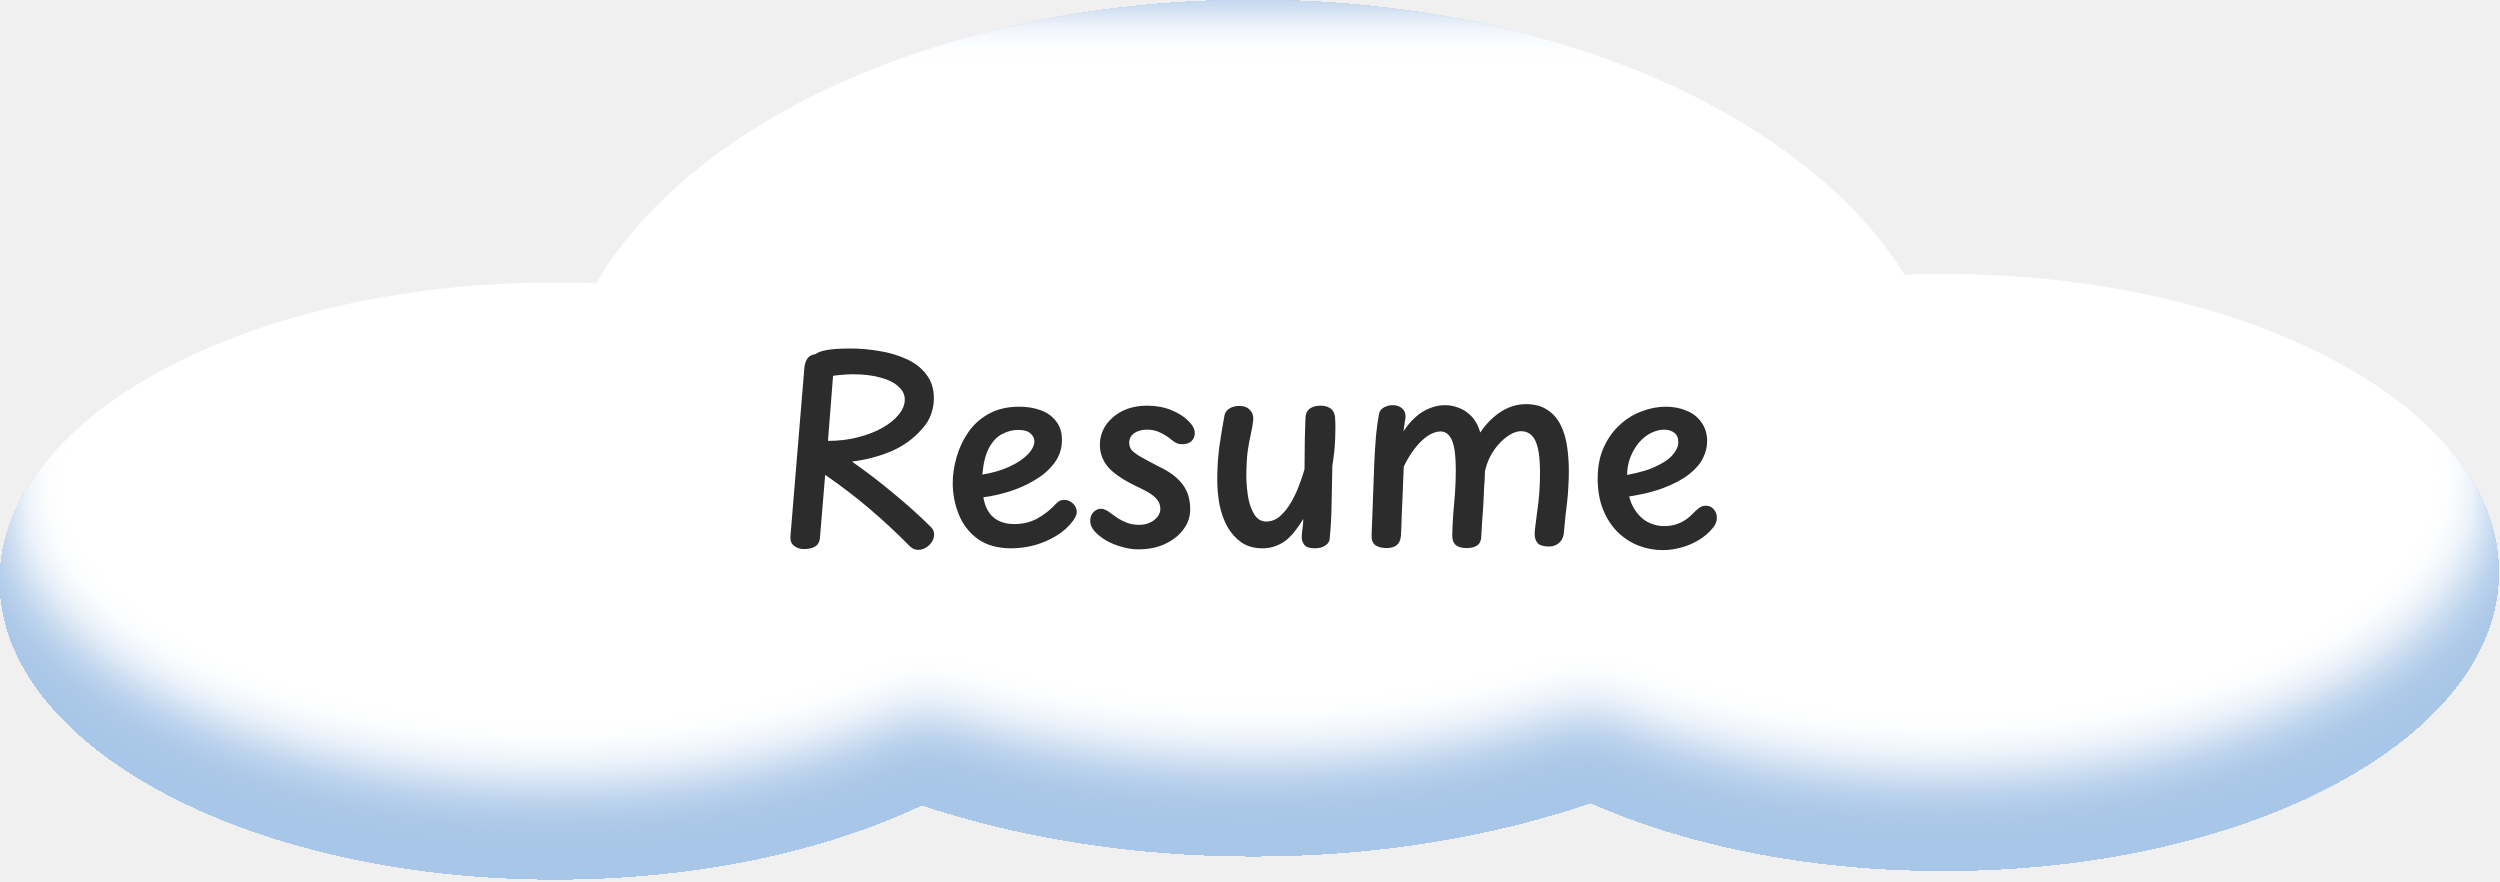
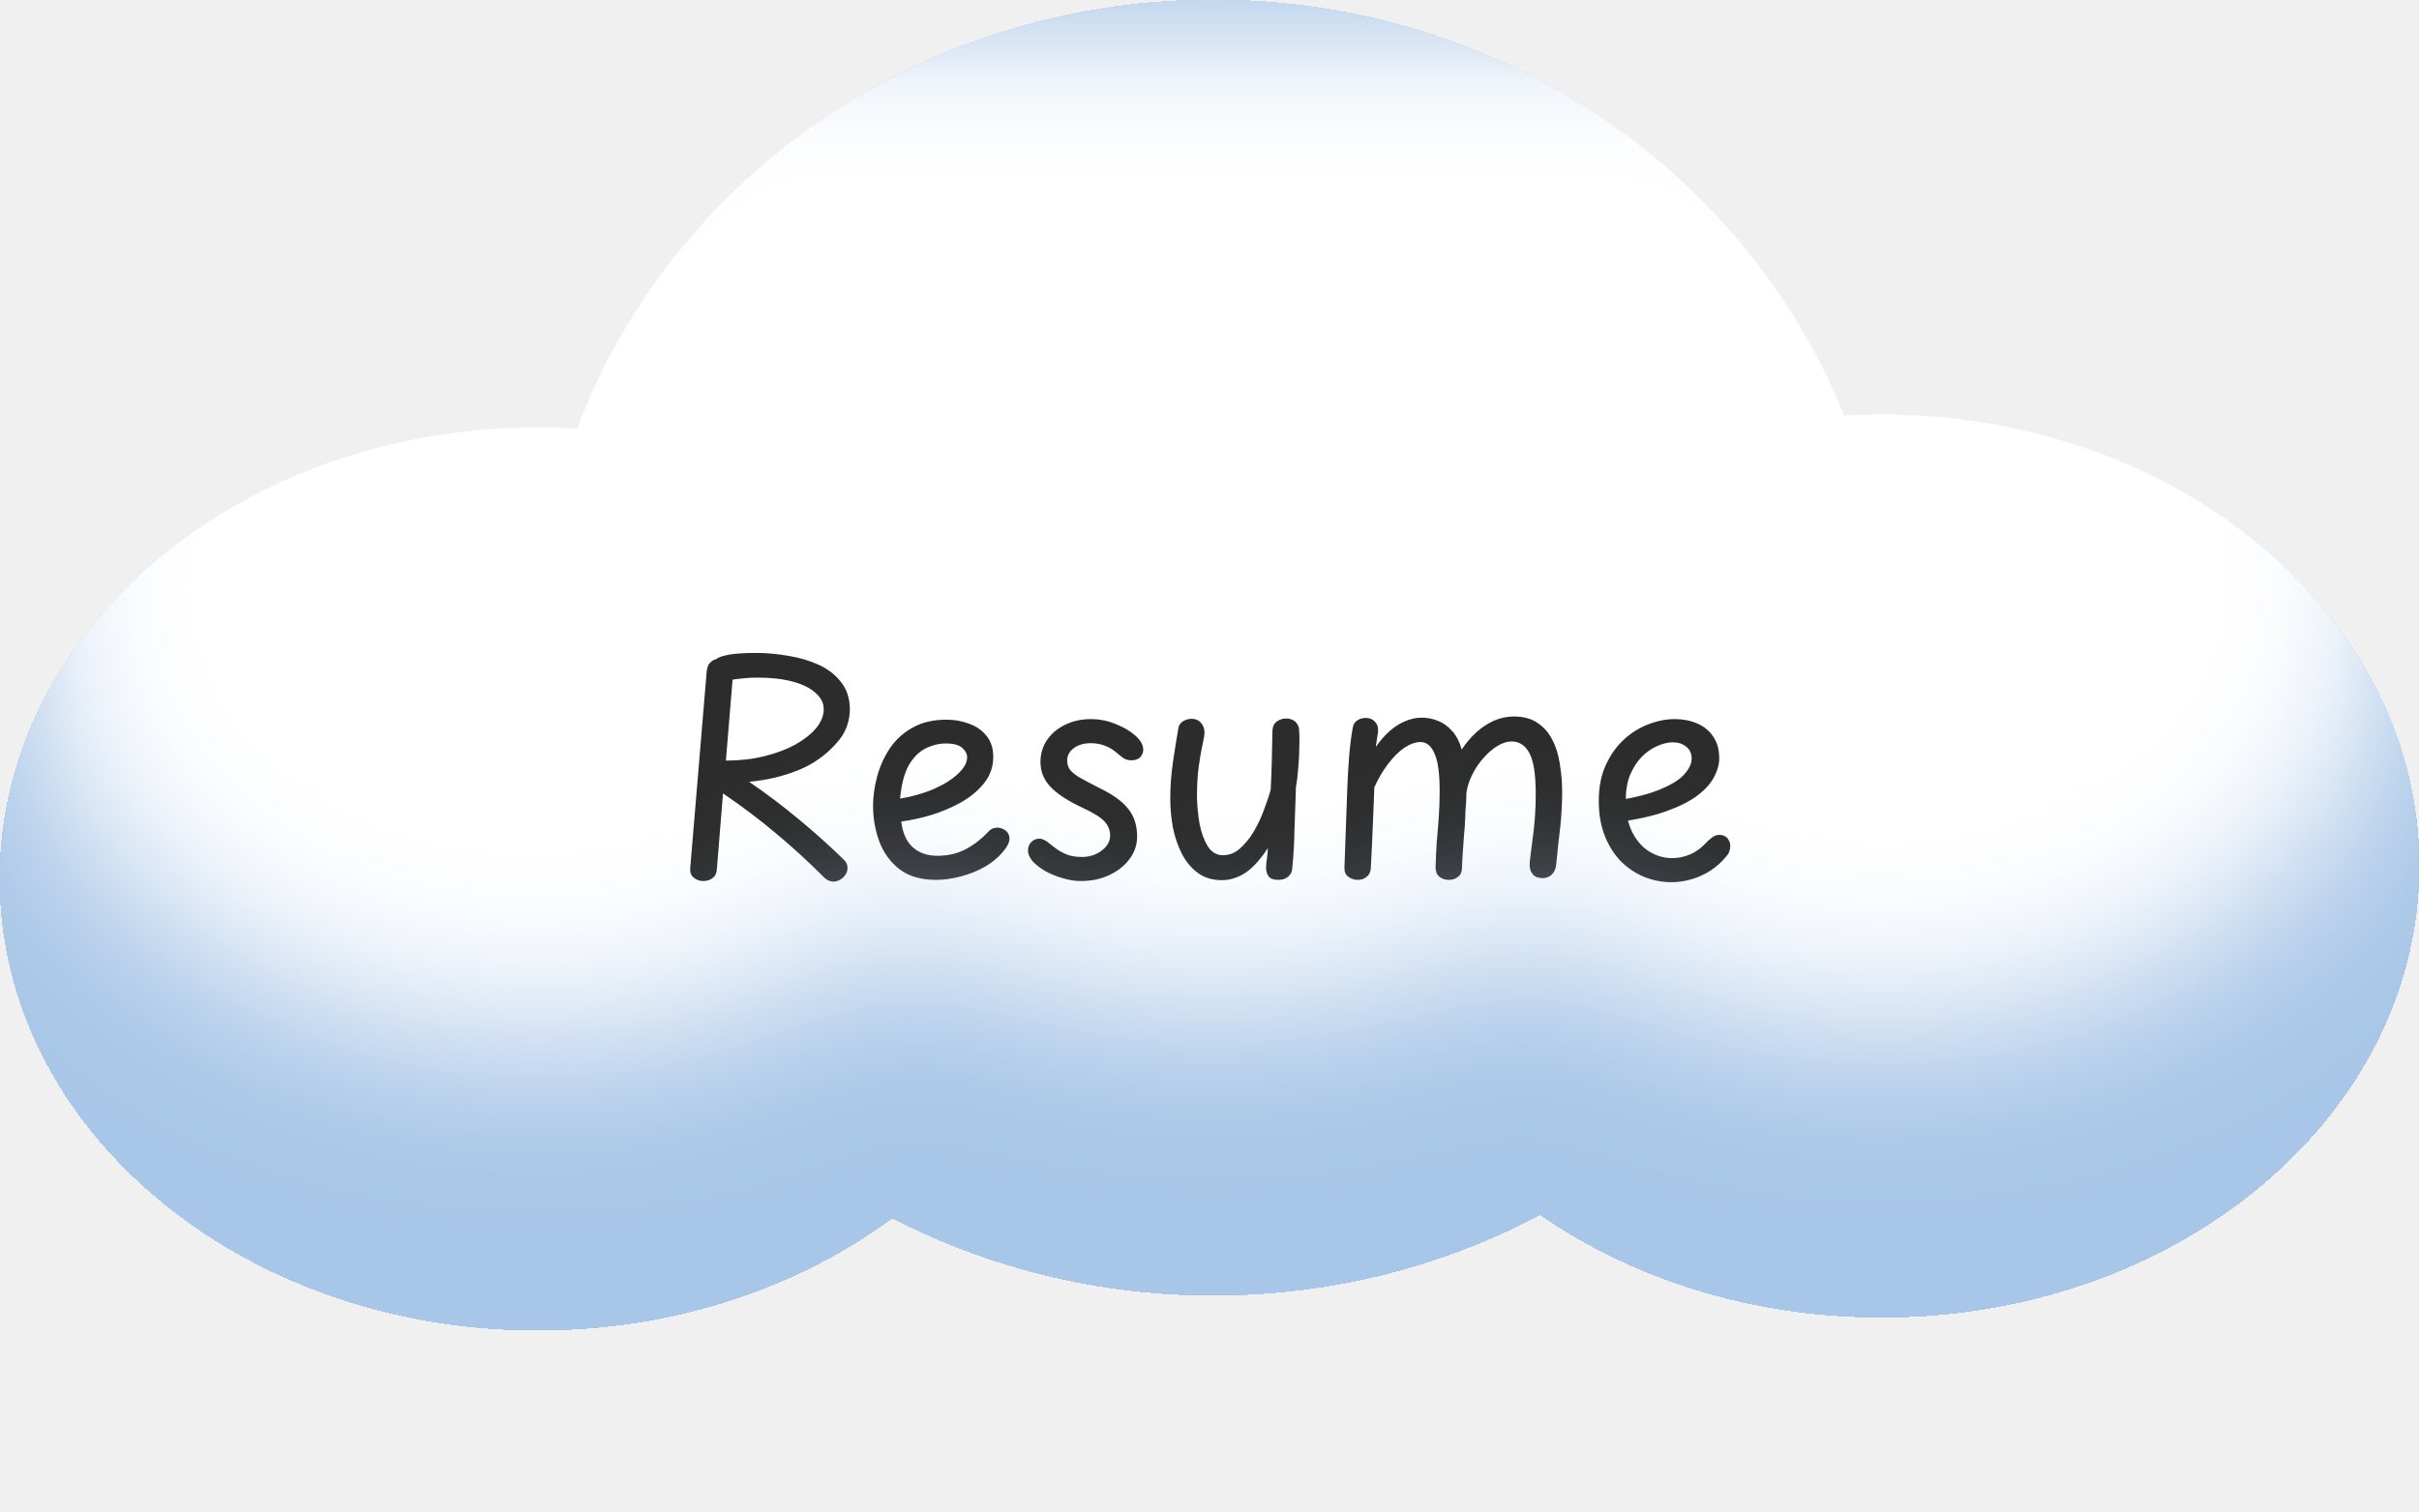
- <svg xmlns="http://www.w3.org/2000/svg" width="627" height="221" viewBox="0 0 627 221" fill="none">
-   <g filter="url(#filter0_i_148_284)">
-     <path d="M314.258 0C388.818 5.85265e-05 452.486 28.599 477.704 68.888C480.909 68.769 484.143 68.707 487.403 68.707C564.301 68.707 626.638 102.207 626.639 143.53C626.639 184.854 564.301 218.354 487.403 218.354C453.817 218.354 423.008 211.964 398.958 201.322C373.86 209.852 344.984 214.711 314.258 214.711C284.191 214.711 255.896 210.059 231.179 201.867C206.653 213.465 174.473 220.502 139.235 220.502C62.338 220.502 0 187.002 0 145.678C0 104.354 62.338 70.855 139.235 70.855C142.687 70.855 146.109 70.923 149.498 71.056C173.761 29.629 238.367 0 314.258 0Z" fill="white" />
+ <svg xmlns="http://www.w3.org/2000/svg" width="200" height="125" viewBox="0 0 200 125" fill="none">
+   <g filter="url(#filter0_i_150_297)">
+     <path d="M100.3 0C124.097 0 144.417 14.267 152.466 34.366C153.488 34.307 154.52 34.275 155.561 34.275C180.103 34.275 200 50.987 200 71.602C200 92.216 180.103 108.929 155.561 108.929C144.841 108.929 135.009 105.74 127.333 100.432C119.322 104.687 110.107 107.111 100.3 107.111C90.703 107.111 81.671 104.79 73.781 100.702C65.954 106.488 55.685 110 44.438 110C19.896 110 0 93.288 0 72.673C0 52.058 19.896 35.347 44.438 35.347C45.54 35.347 46.633 35.381 47.714 35.447C55.457 14.781 76.078 0 100.3 0Z" fill="white" />
+     <path d="M58.432 55.484C58.464 55.276 58.512 55.108 58.576 54.98C58.656 54.852 58.752 54.748 58.864 54.668C58.976 54.588 59.096 54.532 59.224 54.5C59.4 54.372 59.64 54.276 59.944 54.212C60.248 54.132 60.616 54.076 61.048 54.044C61.48 54.012 61.984 53.996 62.56 53.996C63.408 53.996 64.28 54.076 65.176 54.236C66.088 54.38 66.928 54.628 67.696 54.98C68.464 55.332 69.08 55.812 69.544 56.42C70.024 57.028 70.264 57.78 70.264 58.676C70.264 59.156 70.176 59.636 70 60.116C69.824 60.596 69.536 61.052 69.136 61.484C68.256 62.476 67.192 63.22 65.944 63.716C64.696 64.212 63.36 64.524 61.936 64.652C63.408 65.66 64.784 66.7 66.064 67.772C67.344 68.828 68.584 69.94 69.784 71.108C69.976 71.3 70.072 71.524 70.072 71.78C70.072 71.972 70.016 72.156 69.904 72.332C69.792 72.508 69.648 72.644 69.472 72.74C69.296 72.852 69.104 72.908 68.896 72.908C68.784 72.908 68.672 72.884 68.56 72.836C68.448 72.804 68.328 72.732 68.2 72.62C66.872 71.292 65.536 70.068 64.192 68.948C62.848 67.812 61.376 66.7 59.776 65.612L59.272 71.852C59.256 72.204 59.136 72.46 58.912 72.62C58.704 72.78 58.44 72.86 58.12 72.86C57.848 72.86 57.6 72.772 57.376 72.596C57.152 72.436 57.048 72.18 57.064 71.828L58.432 55.484ZM60.016 62.9C61.152 62.9 62.208 62.78 63.184 62.54C64.16 62.3 65.016 61.98 65.752 61.58C66.488 61.164 67.064 60.708 67.48 60.212C67.896 59.7 68.104 59.18 68.104 58.652C68.104 58.14 67.88 57.692 67.432 57.308C67 56.908 66.376 56.596 65.56 56.372C64.744 56.148 63.768 56.036 62.632 56.036C62.28 56.036 61.928 56.052 61.576 56.084C61.24 56.116 60.904 56.156 60.568 56.204L60.016 62.9ZM72.184 66.644C72.184 65.86 72.296 65.052 72.52 64.22C72.744 63.388 73.088 62.62 73.552 61.916C74.032 61.196 74.656 60.62 75.424 60.188C76.208 59.74 77.152 59.516 78.256 59.516C78.912 59.516 79.536 59.628 80.128 59.852C80.72 60.06 81.2 60.396 81.568 60.86C81.936 61.308 82.12 61.884 82.12 62.588C82.12 63.404 81.872 64.124 81.376 64.748C80.88 65.372 80.24 65.908 79.456 66.356C78.672 66.788 77.84 67.14 76.96 67.412C76.08 67.668 75.264 67.844 74.512 67.94C74.624 68.868 74.936 69.572 75.448 70.052C75.976 70.532 76.664 70.772 77.512 70.772C78.36 70.772 79.128 70.596 79.816 70.244C80.52 69.876 81.168 69.372 81.76 68.732C81.856 68.636 81.96 68.564 82.072 68.516C82.2 68.468 82.32 68.444 82.432 68.444C82.624 68.444 82.792 68.484 82.936 68.564C83.096 68.628 83.224 68.732 83.32 68.876C83.416 69.02 83.464 69.188 83.464 69.38C83.464 69.492 83.432 69.62 83.368 69.764C83.304 69.908 83.232 70.036 83.152 70.148C82.736 70.724 82.2 71.212 81.544 71.612C80.888 71.996 80.192 72.284 79.456 72.476C78.736 72.668 78.048 72.764 77.392 72.764C76.16 72.764 75.16 72.476 74.392 71.9C73.624 71.308 73.064 70.548 72.712 69.62C72.36 68.676 72.184 67.684 72.184 66.644ZM74.416 66.044C75.472 65.868 76.416 65.596 77.248 65.228C78.08 64.86 78.736 64.444 79.216 63.98C79.712 63.516 79.96 63.068 79.96 62.636C79.96 62.348 79.824 62.084 79.552 61.844C79.28 61.604 78.832 61.484 78.208 61.484C77.632 61.484 77.072 61.62 76.528 61.892C75.984 62.164 75.52 62.628 75.136 63.284C74.768 63.94 74.528 64.86 74.416 66.044ZM94.52 61.988C94.52 62.244 94.432 62.46 94.256 62.636C94.08 62.796 93.84 62.876 93.536 62.876C93.28 62.876 93.056 62.812 92.864 62.684C92.672 62.54 92.464 62.372 92.24 62.18C91.968 61.956 91.656 61.78 91.304 61.652C90.968 61.524 90.592 61.46 90.176 61.46C89.616 61.46 89.152 61.596 88.784 61.868C88.416 62.14 88.232 62.484 88.232 62.9C88.232 63.156 88.296 63.388 88.424 63.596C88.552 63.788 88.8 64.004 89.168 64.244C89.552 64.468 90.12 64.772 90.872 65.156C92.008 65.7 92.816 66.284 93.296 66.908C93.776 67.516 94.016 68.276 94.016 69.188C94.016 69.86 93.808 70.476 93.392 71.036C92.992 71.58 92.44 72.02 91.736 72.356C91.048 72.692 90.256 72.86 89.36 72.86C88.864 72.86 88.36 72.78 87.848 72.62C87.336 72.476 86.864 72.284 86.432 72.044C86 71.788 85.648 71.516 85.376 71.228C85.12 70.924 84.992 70.628 84.992 70.34C84.992 70.068 85.08 69.836 85.256 69.644C85.448 69.452 85.672 69.356 85.928 69.356C86.056 69.356 86.184 69.388 86.312 69.452C86.456 69.516 86.632 69.636 86.84 69.812C87.016 69.956 87.216 70.108 87.44 70.268C87.68 70.428 87.96 70.572 88.28 70.7C88.616 70.812 89.008 70.868 89.456 70.868C90.08 70.868 90.624 70.692 91.088 70.34C91.552 69.988 91.784 69.58 91.784 69.116C91.784 68.652 91.624 68.252 91.304 67.916C90.984 67.58 90.392 67.212 89.528 66.812C88.296 66.236 87.4 65.652 86.84 65.06C86.296 64.468 86.024 63.788 86.024 63.02C86.024 62.348 86.2 61.748 86.552 61.22C86.92 60.676 87.416 60.252 88.04 59.948C88.68 59.628 89.4 59.468 90.2 59.468C90.904 59.468 91.584 59.604 92.24 59.876C92.896 60.132 93.44 60.452 93.872 60.836C94.304 61.22 94.52 61.604 94.52 61.988ZM101.028 72.788C100.244 72.788 99.58 72.588 99.036 72.188C98.492 71.788 98.052 71.26 97.716 70.604C97.38 69.948 97.132 69.22 96.972 68.42C96.828 67.62 96.756 66.828 96.756 66.044C96.756 65.052 96.828 64.06 96.972 63.068C97.116 62.076 97.268 61.124 97.428 60.212C97.46 59.988 97.58 59.804 97.788 59.66C98.012 59.516 98.26 59.444 98.532 59.444C98.852 59.444 99.108 59.556 99.3 59.78C99.492 60.004 99.588 60.276 99.588 60.596C99.572 60.884 99.508 61.252 99.396 61.7C99.3 62.148 99.204 62.716 99.108 63.404C99.012 64.076 98.964 64.916 98.964 65.924C98.98 66.66 99.052 67.396 99.18 68.132C99.324 68.868 99.548 69.484 99.852 69.98C100.172 70.476 100.588 70.724 101.1 70.724C101.628 70.724 102.1 70.54 102.516 70.172C102.948 69.788 103.332 69.316 103.668 68.756C104.004 68.18 104.284 67.58 104.508 66.956C104.748 66.332 104.932 65.78 105.06 65.3C105.108 64.388 105.14 63.524 105.156 62.708C105.172 61.892 105.188 61.124 105.204 60.404C105.22 60.084 105.332 59.844 105.54 59.684C105.764 59.508 106.028 59.42 106.332 59.42C106.54 59.42 106.724 59.46 106.884 59.54C107.044 59.62 107.172 59.74 107.268 59.9C107.364 60.044 107.412 60.228 107.412 60.452C107.428 60.612 107.436 60.868 107.436 61.22C107.436 61.556 107.428 61.94 107.412 62.372C107.396 62.804 107.364 63.26 107.316 63.74C107.284 64.204 107.228 64.652 107.148 65.084C107.1 66.268 107.06 67.42 107.028 68.54C107.012 69.66 106.948 70.764 106.836 71.852C106.82 72.108 106.708 72.324 106.5 72.5C106.292 72.676 106.028 72.764 105.708 72.764C105.292 72.764 105.012 72.66 104.868 72.452C104.74 72.244 104.676 72.02 104.676 71.78C104.676 71.636 104.684 71.484 104.7 71.324C104.732 71.164 104.756 70.988 104.772 70.796C104.804 70.604 104.82 70.388 104.82 70.148C104.58 70.516 104.324 70.86 104.052 71.18C103.78 71.5 103.492 71.78 103.188 72.02C102.884 72.26 102.548 72.444 102.18 72.572C101.828 72.716 101.444 72.788 101.028 72.788ZM111.853 60.116C111.901 59.876 112.029 59.692 112.237 59.564C112.445 59.436 112.669 59.372 112.909 59.372C113.229 59.372 113.477 59.468 113.653 59.66C113.845 59.836 113.941 60.076 113.941 60.38C113.941 60.54 113.917 60.724 113.869 60.932C113.837 61.124 113.797 61.404 113.749 61.772C114.117 61.244 114.501 60.804 114.901 60.452C115.317 60.084 115.749 59.812 116.197 59.636C116.645 59.444 117.101 59.348 117.565 59.348C118.013 59.348 118.453 59.436 118.885 59.612C119.333 59.788 119.725 60.068 120.061 60.452C120.413 60.836 120.677 61.348 120.853 61.988C121.221 61.428 121.629 60.948 122.077 60.548C122.541 60.132 123.029 59.812 123.541 59.588C124.069 59.364 124.605 59.252 125.149 59.252C125.949 59.252 126.605 59.428 127.117 59.78C127.629 60.116 128.037 60.58 128.341 61.172C128.645 61.748 128.853 62.42 128.965 63.188C129.093 63.94 129.157 64.724 129.157 65.54C129.157 66.068 129.141 66.548 129.109 66.98C129.093 67.396 129.061 67.828 129.013 68.276C128.965 68.708 128.909 69.188 128.845 69.716C128.797 70.244 128.733 70.868 128.653 71.588C128.605 71.908 128.477 72.164 128.269 72.356C128.061 72.532 127.821 72.62 127.549 72.62C127.181 72.62 126.909 72.516 126.733 72.308C126.557 72.1 126.469 71.836 126.469 71.516C126.469 71.372 126.493 71.116 126.541 70.748C126.589 70.38 126.645 69.932 126.709 69.404C126.789 68.876 126.853 68.292 126.901 67.652C126.949 67.012 126.973 66.348 126.973 65.66C126.973 64.044 126.797 62.916 126.445 62.276C126.109 61.636 125.613 61.316 124.957 61.316C124.605 61.316 124.229 61.436 123.829 61.676C123.429 61.916 123.045 62.244 122.677 62.66C122.309 63.06 121.997 63.516 121.741 64.028C121.485 64.524 121.317 65.044 121.237 65.588C121.237 65.892 121.229 66.156 121.213 66.38C121.197 66.604 121.181 66.82 121.165 67.028C121.165 67.22 121.157 67.428 121.141 67.652C121.125 68.116 121.093 68.58 121.045 69.044C121.013 69.492 120.981 69.94 120.949 70.388C120.917 70.836 120.893 71.292 120.877 71.756C120.877 72.092 120.773 72.34 120.565 72.5C120.357 72.676 120.093 72.764 119.773 72.764C119.469 72.764 119.213 72.676 119.005 72.5C118.797 72.34 118.693 72.084 118.693 71.732C118.709 71.012 118.741 70.308 118.789 69.62C118.853 68.932 118.909 68.244 118.957 67.556C119.005 66.852 119.029 66.132 119.029 65.396C119.029 63.94 118.885 62.908 118.597 62.3C118.325 61.676 117.941 61.364 117.445 61.364C117.029 61.364 116.581 61.524 116.101 61.844C115.637 62.164 115.189 62.612 114.757 63.188C114.325 63.748 113.949 64.388 113.629 65.108C113.597 65.908 113.565 66.716 113.533 67.532C113.501 68.332 113.469 69.092 113.437 69.812C113.405 70.532 113.373 71.18 113.341 71.756C113.325 72.092 113.213 72.34 113.005 72.5C112.813 72.676 112.565 72.764 112.261 72.764C111.957 72.764 111.693 72.676 111.469 72.5C111.245 72.34 111.141 72.084 111.157 71.732C111.205 70.612 111.245 69.5 111.277 68.396C111.309 67.292 111.349 66.188 111.397 65.084C111.429 64.252 111.477 63.428 111.541 62.612C111.605 61.78 111.709 60.948 111.853 60.116ZM133.72 67.988L133.096 66.284C134.824 66.044 136.176 65.724 137.152 65.324C138.144 64.924 138.84 64.5 139.24 64.052C139.656 63.588 139.864 63.156 139.864 62.756C139.864 62.308 139.712 61.972 139.408 61.748C139.12 61.508 138.752 61.388 138.304 61.388C137.904 61.388 137.472 61.492 137.008 61.7C136.56 61.892 136.136 62.188 135.736 62.588C135.352 62.988 135.032 63.484 134.776 64.076C134.536 64.668 134.416 65.364 134.416 66.164C134.416 67.236 134.6 68.132 134.968 68.852C135.336 69.556 135.808 70.084 136.384 70.436C136.976 70.788 137.592 70.964 138.232 70.964C138.744 70.964 139.232 70.868 139.696 70.676C140.16 70.484 140.584 70.188 140.968 69.788C141.144 69.596 141.328 69.428 141.52 69.284C141.712 69.124 141.92 69.044 142.144 69.044C142.336 69.044 142.496 69.084 142.624 69.164C142.768 69.244 142.872 69.356 142.936 69.5C143.016 69.628 143.056 69.78 143.056 69.956C143.056 70.116 143.032 70.26 142.984 70.388C142.952 70.516 142.88 70.644 142.768 70.772C142.384 71.252 141.936 71.66 141.424 71.996C140.928 72.316 140.4 72.556 139.84 72.716C139.296 72.876 138.744 72.956 138.184 72.956C137.416 72.956 136.672 72.812 135.952 72.524C135.248 72.236 134.608 71.812 134.032 71.252C133.472 70.676 133.024 69.972 132.688 69.14C132.352 68.292 132.184 67.324 132.184 66.236C132.184 65.1 132.376 64.116 132.76 63.284C133.144 62.436 133.64 61.732 134.248 61.172C134.872 60.596 135.552 60.172 136.288 59.9C137.024 59.612 137.752 59.468 138.472 59.468C139.144 59.468 139.76 59.588 140.32 59.828C140.88 60.068 141.32 60.428 141.64 60.908C141.976 61.388 142.144 61.988 142.144 62.708C142.144 63.204 142 63.724 141.712 64.268C141.44 64.796 140.976 65.308 140.32 65.804C139.68 66.284 138.816 66.716 137.728 67.1C136.656 67.484 135.32 67.78 133.72 67.988Z" fill="#2C2C2C" />
  </g>
-   <path d="M201.767 91.887C201.895 91.162 202.087 90.586 202.343 90.159C202.599 89.732 202.919 89.412 203.303 89.199C203.73 88.986 204.135 88.858 204.519 88.815C204.989 88.474 205.629 88.196 206.439 87.983C207.25 87.77 208.231 87.62 209.383 87.535C210.535 87.45 211.879 87.407 213.415 87.407C215.762 87.407 218.151 87.62 220.583 88.047C223.015 88.431 225.255 89.092 227.303 90.031C229.394 90.97 231.058 92.25 232.295 93.871C233.575 95.492 234.215 97.498 234.215 99.887C234.215 101.252 233.981 102.596 233.511 103.919C233.042 105.242 232.274 106.479 231.207 107.631C229.074 110.063 226.493 111.919 223.463 113.199C220.434 114.479 217.17 115.332 213.671 115.759C217.383 118.362 220.839 121.007 224.039 123.695C227.282 126.34 230.439 129.178 233.511 132.207C234.023 132.719 234.279 133.338 234.279 134.063C234.279 134.703 234.087 135.322 233.703 135.919C233.319 136.516 232.829 136.986 232.231 137.327C231.634 137.711 230.994 137.903 230.311 137.903C229.927 137.903 229.565 137.839 229.223 137.711C228.925 137.583 228.605 137.37 228.263 137.071C224.893 133.658 221.501 130.5 218.087 127.599C214.674 124.698 210.962 121.86 206.951 119.087L205.671 134.575C205.629 135.727 205.245 136.538 204.519 137.007C203.837 137.476 202.855 137.711 201.575 137.711C200.637 137.711 199.826 137.434 199.143 136.879C198.461 136.367 198.162 135.556 198.247 134.447L201.767 91.887ZM207.655 110.575C210.343 110.575 212.839 110.276 215.143 109.679C217.49 109.082 219.538 108.292 221.287 107.311C223.037 106.33 224.402 105.22 225.383 103.983C226.407 102.746 226.919 101.487 226.919 100.207C226.919 98.97 226.386 97.882 225.319 96.943C224.295 95.962 222.802 95.215 220.839 94.703C218.919 94.148 216.594 93.871 213.863 93.871C213.01 93.871 212.178 93.914 211.367 93.999C210.557 94.042 209.746 94.127 208.935 94.255L207.655 110.575ZM238.946 121.135C238.946 119.044 239.266 116.89 239.906 114.671C240.546 112.41 241.528 110.319 242.85 108.399C244.173 106.479 245.88 104.943 247.97 103.791C250.104 102.596 252.664 101.999 255.65 101.999C257.613 101.999 259.405 102.298 261.026 102.895C262.648 103.492 263.928 104.41 264.866 105.647C265.848 106.884 266.338 108.442 266.338 110.319C266.338 112.495 265.698 114.436 264.418 116.143C263.181 117.807 261.538 119.236 259.49 120.431C257.485 121.626 255.33 122.586 253.026 123.311C250.765 123.994 248.632 124.463 246.626 124.719C247.01 126.98 247.864 128.666 249.186 129.775C250.509 130.884 252.258 131.439 254.434 131.439C256.482 131.439 258.36 130.991 260.066 130.095C261.816 129.156 263.48 127.834 265.058 126.127C265.314 125.871 265.592 125.679 265.89 125.551C266.232 125.423 266.552 125.359 266.85 125.359C267.448 125.359 267.981 125.508 268.45 125.807C268.92 126.063 269.304 126.426 269.602 126.895C269.901 127.364 270.05 127.876 270.05 128.431C270.05 128.73 269.965 129.071 269.794 129.455C269.624 129.839 269.432 130.18 269.218 130.479C268.109 132.015 266.68 133.316 264.93 134.383C263.224 135.407 261.389 136.196 259.426 136.751C257.464 137.263 255.544 137.519 253.666 137.519C250.253 137.519 247.458 136.751 245.282 135.215C243.106 133.636 241.506 131.588 240.482 129.071C239.458 126.554 238.946 123.908 238.946 121.135ZM246.37 119.023C248.973 118.596 251.234 117.935 253.154 117.039C255.117 116.143 256.653 115.119 257.762 113.967C258.872 112.815 259.426 111.706 259.426 110.639C259.426 109.956 259.106 109.316 258.466 108.719C257.826 108.122 256.781 107.823 255.33 107.823C253.965 107.823 252.642 108.164 251.362 108.847C250.082 109.487 248.994 110.618 248.098 112.239C247.202 113.86 246.626 116.122 246.37 119.023ZM299.658 108.655C299.658 109.423 299.381 110.084 298.826 110.639C298.271 111.151 297.503 111.407 296.522 111.407C295.839 111.407 295.242 111.258 294.73 110.959C294.218 110.618 293.706 110.234 293.194 109.807C292.383 109.21 291.53 108.719 290.634 108.335C289.781 107.951 288.799 107.759 287.69 107.759C286.367 107.759 285.279 108.058 284.426 108.655C283.615 109.252 283.21 110.042 283.21 111.023C283.21 111.62 283.359 112.175 283.658 112.687C283.999 113.156 284.682 113.711 285.706 114.351C286.73 114.948 288.266 115.78 290.314 116.847C293.173 118.17 295.242 119.684 296.522 121.391C297.845 123.055 298.506 125.188 298.506 127.791C298.506 129.583 297.951 131.226 296.842 132.719C295.775 134.212 294.261 135.428 292.298 136.367C290.378 137.306 288.095 137.775 285.45 137.775C284.085 137.775 282.698 137.562 281.29 137.135C279.882 136.751 278.581 136.218 277.386 135.535C276.191 134.81 275.231 134.042 274.506 133.231C273.781 132.378 273.418 131.524 273.418 130.671C273.418 129.775 273.674 129.05 274.186 128.495C274.741 127.898 275.402 127.599 276.17 127.599C276.554 127.599 276.938 127.706 277.322 127.919C277.749 128.09 278.239 128.41 278.794 128.879C279.263 129.22 279.818 129.604 280.458 130.031C281.141 130.458 281.93 130.842 282.826 131.183C283.722 131.482 284.682 131.631 285.706 131.631C287.199 131.631 288.458 131.226 289.482 130.415C290.506 129.604 291.018 128.666 291.018 127.599C291.018 126.618 290.655 125.743 289.93 124.975C289.205 124.164 287.882 123.311 285.962 122.415C282.421 120.794 279.839 119.151 278.218 117.487C276.639 115.78 275.85 113.818 275.85 111.599C275.85 109.807 276.341 108.164 277.322 106.671C278.346 105.178 279.733 103.983 281.482 103.087C283.274 102.191 285.365 101.743 287.754 101.743C289.93 101.743 291.914 102.106 293.706 102.831C295.498 103.556 296.927 104.452 297.994 105.519C299.103 106.586 299.658 107.631 299.658 108.655ZM316.615 137.519C314.567 137.519 312.818 137.028 311.367 136.047C309.959 135.066 308.786 133.764 307.847 132.143C306.951 130.522 306.29 128.687 305.863 126.639C305.479 124.548 305.287 122.458 305.287 120.367C305.287 117.508 305.458 114.756 305.799 112.111C306.183 109.423 306.61 106.82 307.079 104.303C307.165 103.62 307.527 103.044 308.167 102.575C308.85 102.063 309.746 101.807 310.855 101.807C312.007 101.807 312.882 102.148 313.479 102.831C314.119 103.471 314.397 104.282 314.311 105.263C314.226 106.287 314.034 107.439 313.735 108.719C313.437 109.999 313.159 111.514 312.903 113.263C312.69 115.012 312.583 117.167 312.583 119.727C312.626 121.562 312.797 123.332 313.095 125.039C313.437 126.703 313.97 128.09 314.695 129.199C315.421 130.266 316.381 130.799 317.575 130.799C318.813 130.799 319.943 130.372 320.967 129.519C321.991 128.623 322.909 127.492 323.719 126.127C324.53 124.762 325.213 123.332 325.767 121.839C326.365 120.303 326.834 118.916 327.175 117.679C327.218 115.247 327.239 112.922 327.239 110.703C327.282 108.484 327.346 106.458 327.431 104.623C327.474 103.727 327.815 103.023 328.455 102.511C329.138 101.999 330.034 101.743 331.143 101.743C332.039 101.743 332.743 101.892 333.255 102.191C333.81 102.447 334.215 102.831 334.471 103.343C334.727 103.855 334.855 104.452 334.855 105.135C334.898 105.647 334.919 106.351 334.919 107.247C334.919 108.143 334.898 109.124 334.855 110.191C334.813 111.258 334.727 112.367 334.599 113.519C334.471 114.671 334.322 115.78 334.151 116.847C334.066 120.346 334.002 123.567 333.959 126.511C333.917 129.412 333.767 132.186 333.511 134.831C333.511 135.642 333.17 136.282 332.487 136.751C331.805 137.263 330.887 137.519 329.735 137.519C328.455 137.519 327.581 137.22 327.111 136.623C326.685 136.026 326.471 135.407 326.471 134.767C326.471 134.383 326.493 133.978 326.535 133.551C326.621 133.082 326.685 132.57 326.727 132.015C326.813 131.46 326.855 130.842 326.855 130.159C326.301 131.098 325.682 132.015 324.999 132.911C324.359 133.764 323.634 134.554 322.823 135.279C322.013 135.962 321.095 136.495 320.071 136.879C319.047 137.306 317.895 137.519 316.615 137.519ZM345.85 103.855C345.978 103.13 346.384 102.575 347.066 102.191C347.749 101.807 348.474 101.615 349.242 101.615C350.224 101.615 351.013 101.871 351.61 102.383C352.208 102.895 352.506 103.556 352.506 104.367C352.506 104.794 352.442 105.284 352.314 105.839C352.229 106.394 352.122 107.162 351.994 108.143C352.976 106.692 354 105.498 355.066 104.559C356.176 103.578 357.349 102.852 358.586 102.383C359.824 101.871 361.104 101.615 362.426 101.615C363.621 101.615 364.794 101.85 365.946 102.319C367.098 102.746 368.144 103.45 369.082 104.431C370.021 105.412 370.746 106.756 371.258 108.463C372.197 107.055 373.264 105.818 374.458 104.751C375.653 103.684 376.933 102.852 378.298 102.255C379.706 101.658 381.157 101.359 382.65 101.359C384.869 101.359 386.661 101.828 388.026 102.767C389.434 103.663 390.544 104.9 391.354 106.479C392.165 108.058 392.72 109.871 393.018 111.919C393.317 113.924 393.466 116.015 393.466 118.191C393.466 119.599 393.424 120.879 393.338 122.031C393.296 123.14 393.21 124.292 393.082 125.487C392.954 126.639 392.805 127.898 392.634 129.263C392.506 130.586 392.357 132.143 392.186 133.935C392.016 134.959 391.568 135.748 390.842 136.303C390.16 136.815 389.392 137.071 388.538 137.071C387.173 137.071 386.213 136.794 385.658 136.239C385.146 135.642 384.89 134.874 384.89 133.935C384.89 133.466 384.954 132.762 385.082 131.823C385.21 130.842 385.36 129.668 385.53 128.303C385.744 126.938 385.914 125.423 386.042 123.759C386.17 122.095 386.234 120.346 386.234 118.511C386.234 114.799 385.85 112.154 385.082 110.575C384.314 108.954 383.098 108.143 381.434 108.143C380.581 108.143 379.664 108.442 378.682 109.039C377.744 109.594 376.826 110.362 375.93 111.343C375.077 112.282 374.33 113.37 373.69 114.607C373.093 115.802 372.666 117.039 372.41 118.319C372.41 119.13 372.389 119.834 372.346 120.431C372.304 121.028 372.261 121.604 372.218 122.159C372.218 122.671 372.197 123.226 372.154 123.823C372.112 125.06 372.048 126.276 371.962 127.471C371.877 128.666 371.792 129.839 371.706 130.991C371.621 132.143 371.557 133.274 371.514 134.383C371.514 135.45 371.194 136.239 370.554 136.751C369.914 137.22 368.997 137.455 367.802 137.455C366.693 137.455 365.818 137.22 365.178 136.751C364.538 136.239 364.218 135.407 364.218 134.255C364.261 132.463 364.346 130.692 364.474 128.943C364.645 127.151 364.794 125.338 364.922 123.503C365.05 121.668 365.114 119.77 365.114 117.807C365.114 114.351 364.794 111.898 364.154 110.447C363.514 108.954 362.554 108.207 361.274 108.207C360.25 108.207 359.162 108.591 358.01 109.359C356.901 110.127 355.834 111.172 354.81 112.495C353.786 113.818 352.869 115.332 352.058 117.039C351.973 119.172 351.888 121.306 351.802 123.439C351.717 125.572 351.632 127.578 351.546 129.455C351.504 131.332 351.44 132.975 351.354 134.383C351.269 135.45 350.906 136.239 350.266 136.751C349.669 137.22 348.837 137.455 347.77 137.455C346.618 137.455 345.68 137.22 344.954 136.751C344.272 136.239 343.952 135.407 343.994 134.255C344.122 131.482 344.229 128.644 344.314 125.743C344.4 122.842 344.506 119.919 344.634 116.975C344.72 114.756 344.848 112.559 345.018 110.383C345.189 108.164 345.466 105.988 345.85 103.855ZM406.328 124.847L405.112 119.599C409.038 119.044 412.152 118.298 414.456 117.359C416.76 116.378 418.403 115.332 419.384 114.223C420.408 113.071 420.92 111.962 420.92 110.895C420.92 109.828 420.579 109.039 419.896 108.527C419.214 108.015 418.36 107.759 417.336 107.759C416.355 107.759 415.31 108.015 414.2 108.527C413.134 109.039 412.131 109.807 411.192 110.831C410.296 111.855 409.55 113.092 408.952 114.543C408.355 115.994 408.056 117.679 408.056 119.599C408.056 122.458 408.483 124.804 409.336 126.639C410.232 128.431 411.384 129.775 412.792 130.671C414.243 131.524 415.779 131.951 417.4 131.951C418.808 131.951 420.088 131.695 421.24 131.183C422.435 130.671 423.544 129.882 424.568 128.815C425.038 128.303 425.528 127.855 426.04 127.471C426.552 127.044 427.128 126.831 427.768 126.831C428.408 126.831 428.92 126.98 429.304 127.279C429.731 127.578 430.051 127.962 430.264 128.431C430.478 128.858 430.584 129.327 430.584 129.839C430.584 130.266 430.52 130.671 430.392 131.055C430.264 131.439 430.03 131.844 429.688 132.271C428.707 133.508 427.512 134.554 426.104 135.407C424.696 136.26 423.203 136.9 421.624 137.327C420.088 137.754 418.552 137.967 417.016 137.967C414.883 137.967 412.835 137.583 410.872 136.815C408.952 136.047 407.224 134.916 405.688 133.423C404.152 131.887 402.936 130.01 402.04 127.791C401.144 125.53 400.696 122.948 400.696 120.047C400.696 117.018 401.208 114.394 402.232 112.175C403.256 109.914 404.6 108.036 406.264 106.543C407.928 105.007 409.763 103.876 411.768 103.151C413.774 102.383 415.779 101.999 417.784 101.999C419.704 101.999 421.454 102.34 423.032 103.023C424.611 103.663 425.848 104.644 426.744 105.967C427.683 107.247 428.152 108.847 428.152 110.767C428.152 112.047 427.811 113.412 427.128 114.863C426.446 116.271 425.272 117.636 423.608 118.959C421.987 120.239 419.768 121.412 416.952 122.479C414.136 123.503 410.595 124.292 406.328 124.847Z" fill="#2C2C2C" />
  <defs>
-     <filter id="filter0_i_148_284" x="0" y="-14" width="626.639" height="234.502" filterUnits="userSpaceOnUse" color-interpolation-filters="sRGB">
+     <filter id="filter0_i_150_297" x="0" y="-14" width="200" height="124" filterUnits="userSpaceOnUse" color-interpolation-filters="sRGB">
      <feFlood flood-opacity="0" result="BackgroundImageFix" />
      <feBlend mode="normal" in="SourceGraphic" in2="BackgroundImageFix" result="shape" />
      <feColorMatrix in="SourceAlpha" type="matrix" values="0 0 0 0 0 0 0 0 0 0 0 0 0 0 0 0 0 0 127 0" result="hardAlpha" />
      <feOffset dy="-24" />
      <feGaussianBlur stdDeviation="7" />
      <feComposite in2="hardAlpha" operator="arithmetic" k2="-1" k3="1" />
      <feColorMatrix type="matrix" values="0 0 0 0 0.659 0 0 0 0 0.776 0 0 0 0 0.906 0 0 0 1 0" />
-       <feBlend mode="normal" in2="shape" result="effect1_innerShadow_148_284" />
+       <feBlend mode="normal" in2="shape" result="effect1_innerShadow_150_297" />
    </filter>
  </defs>
</svg>
